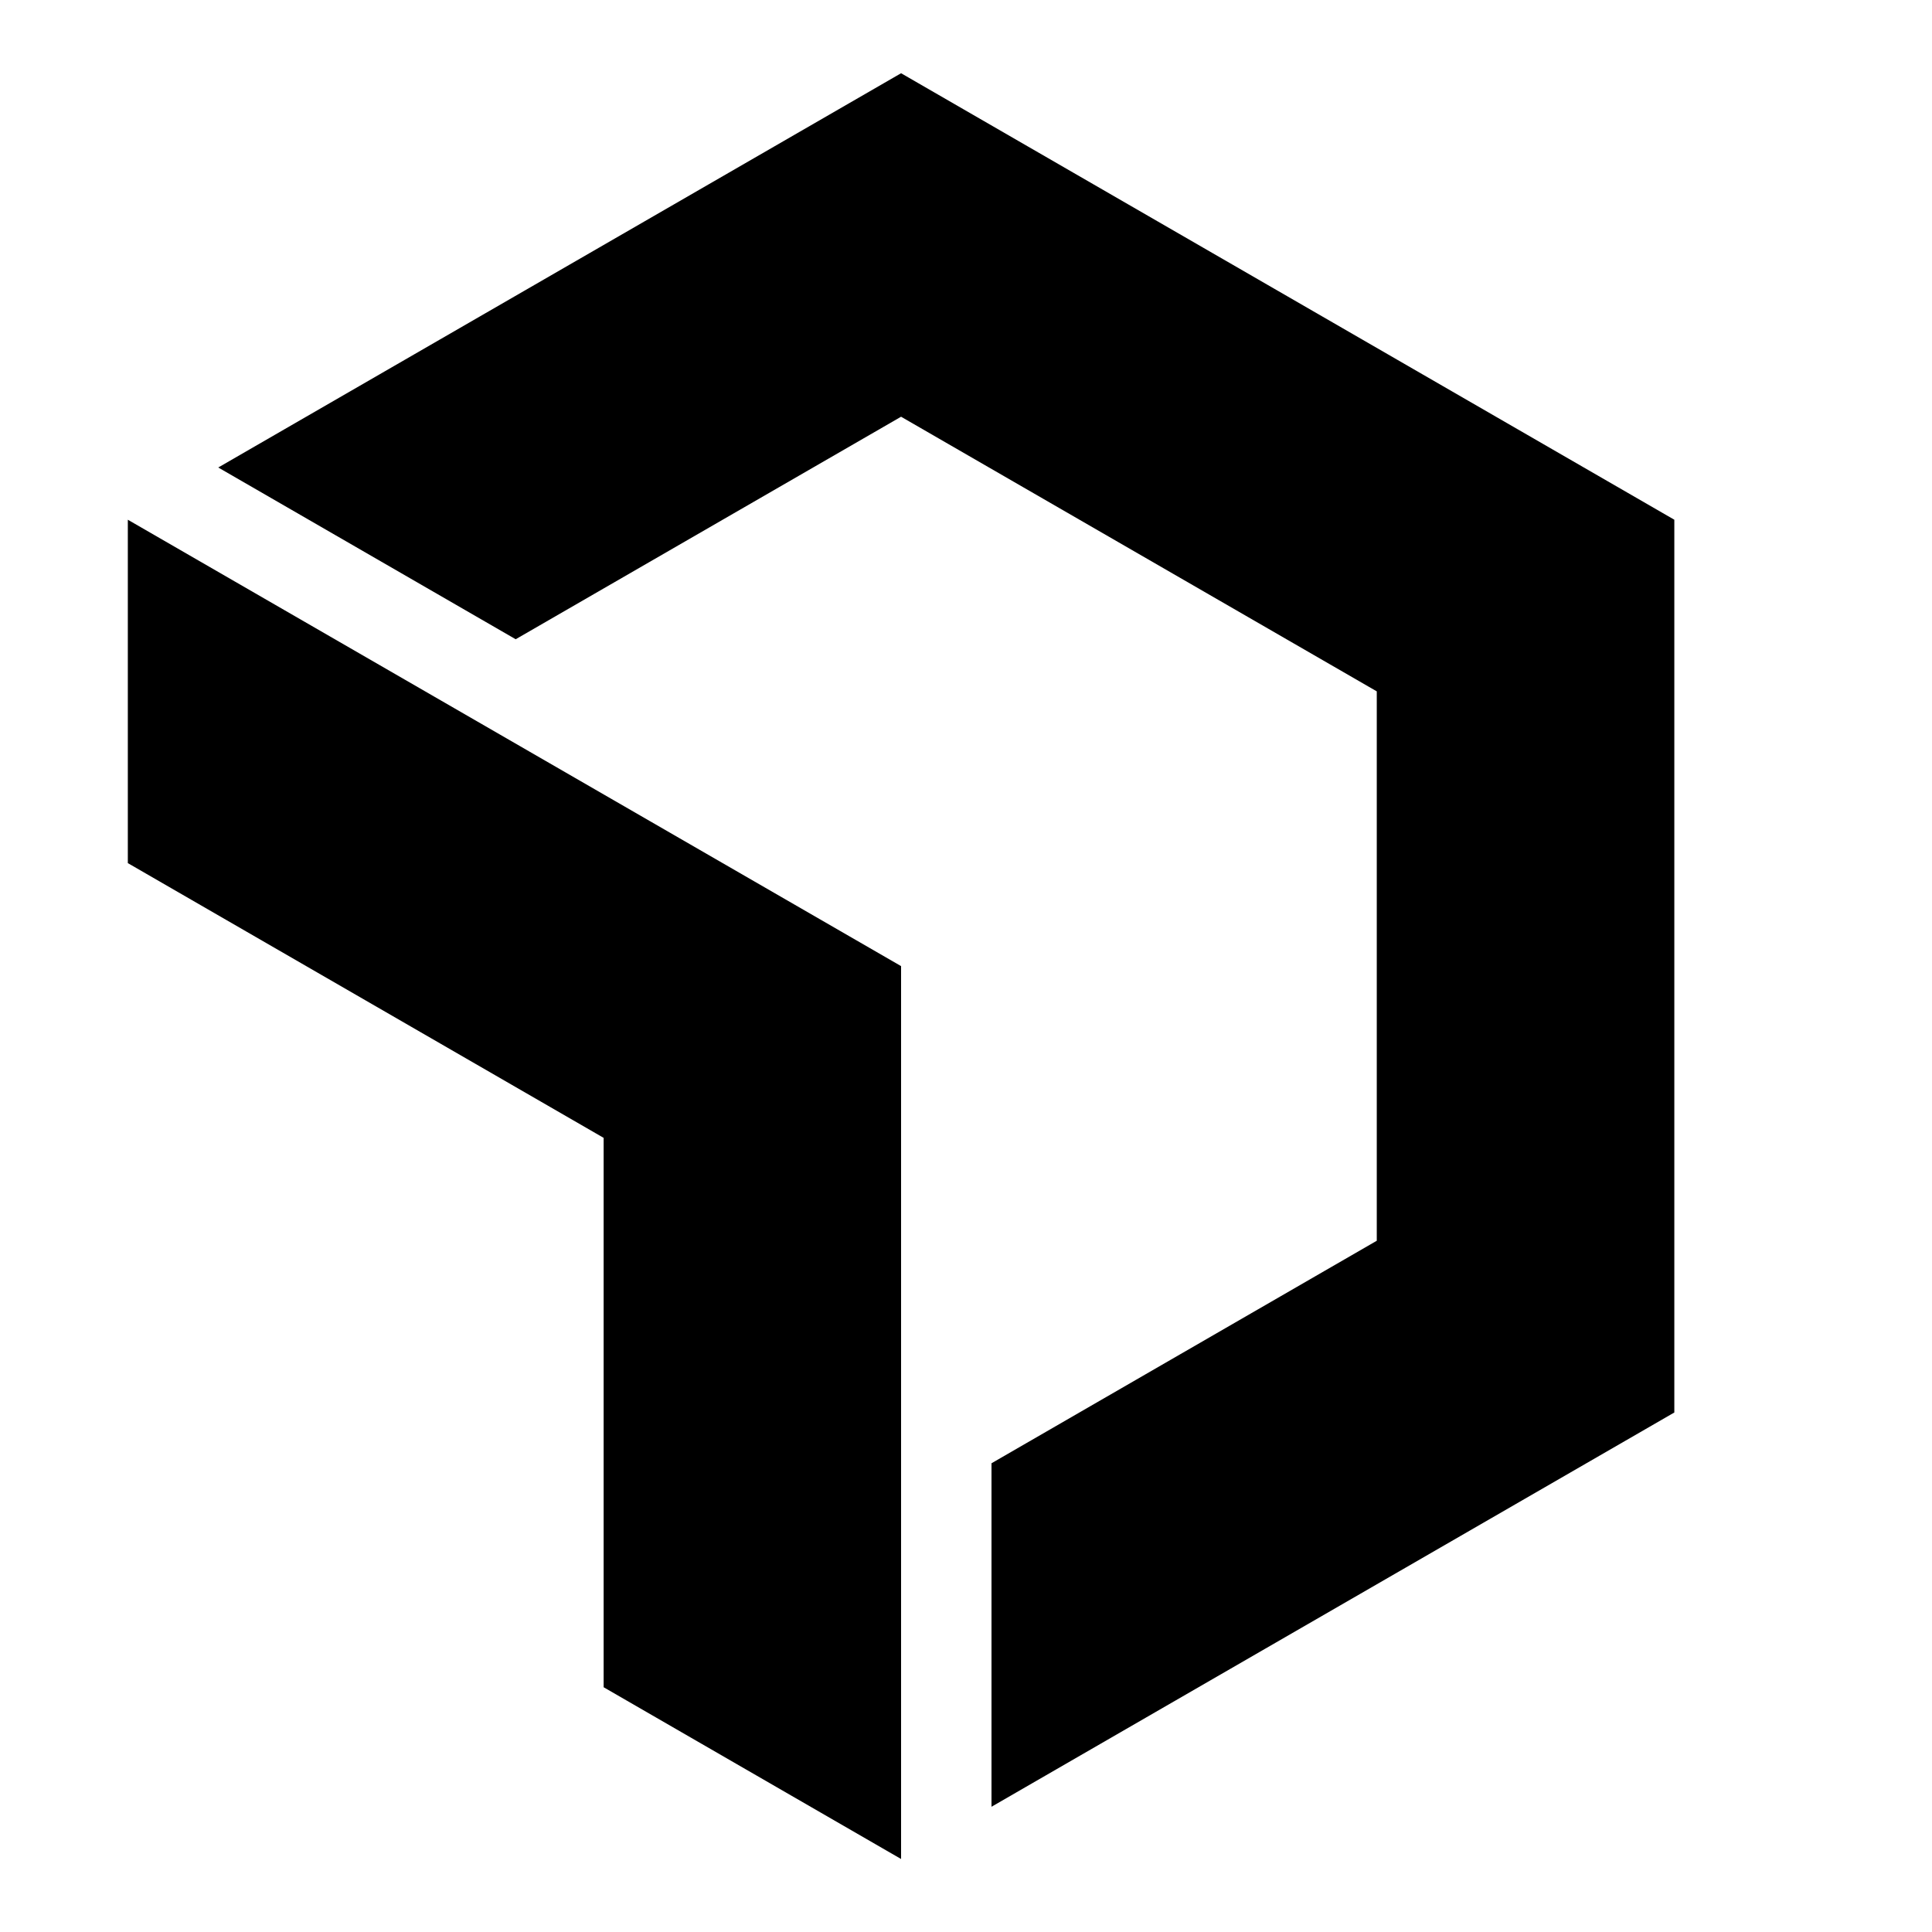
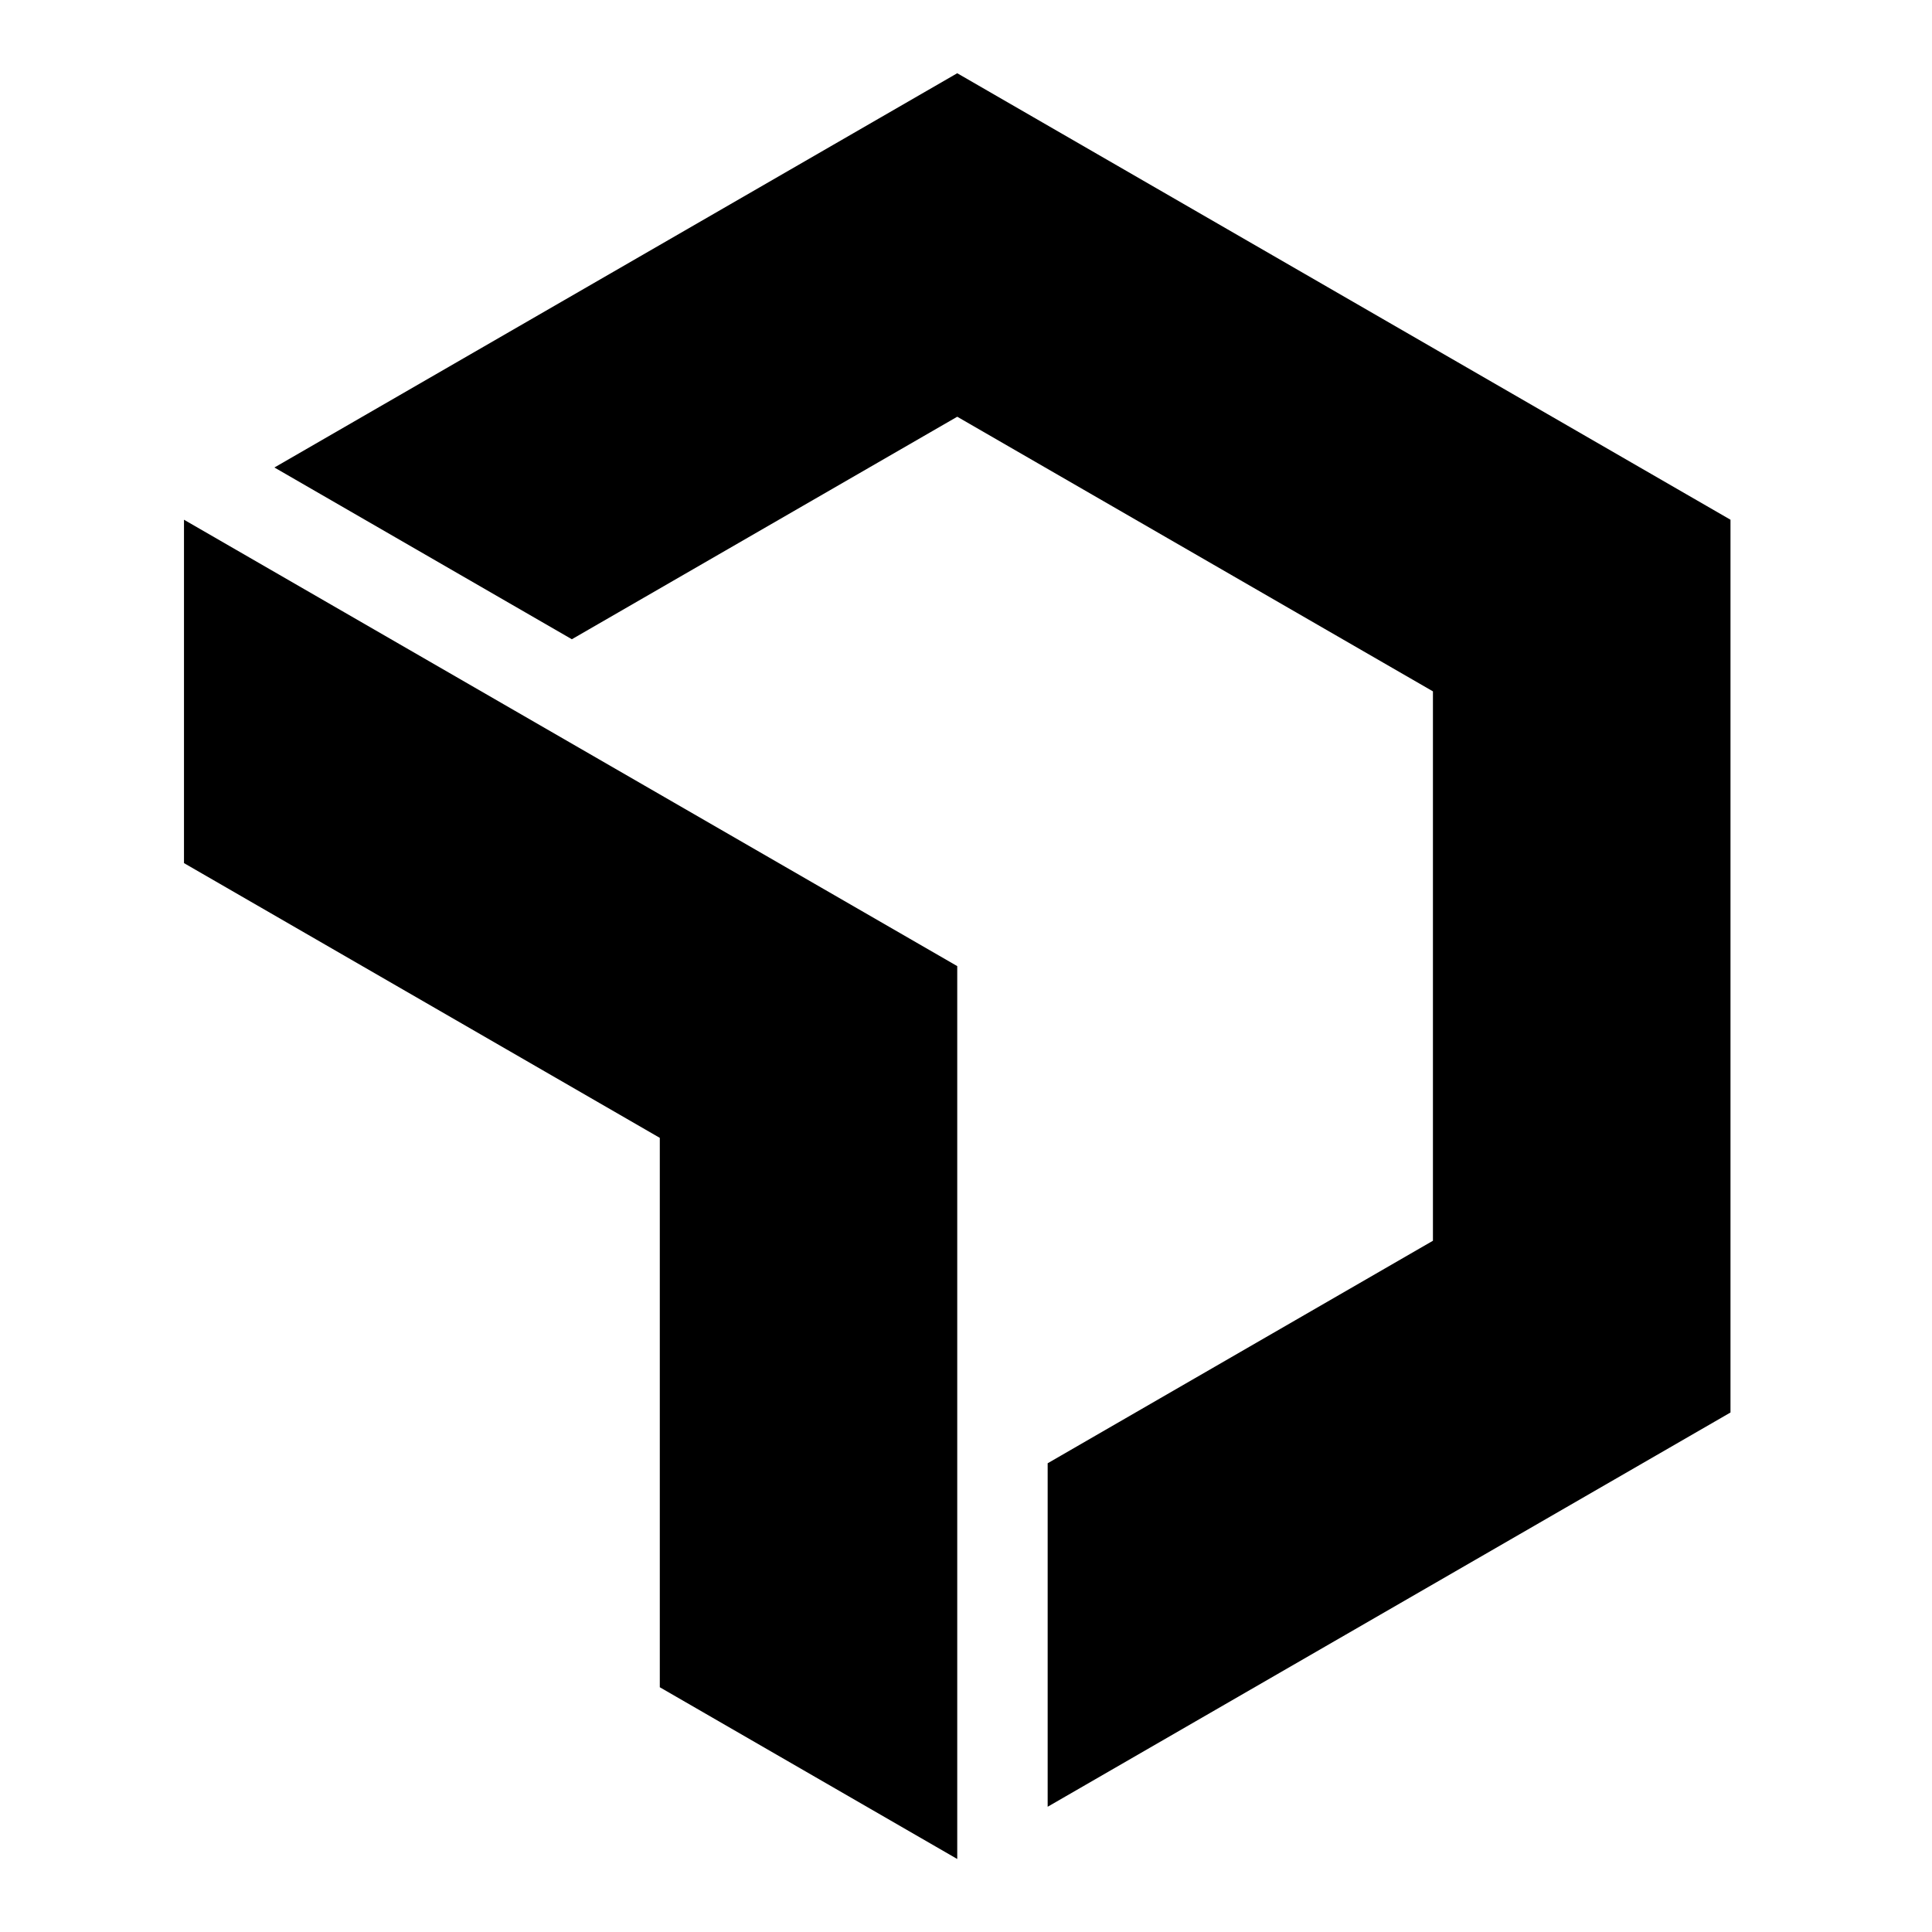
- <svg xmlns="http://www.w3.org/2000/svg" id="Layer_1" fill="black" width="28" height="28" viewBox="0 20 172 170">
+ <svg xmlns="http://www.w3.org/2000/svg" id="Layer_1" fill="black" width="28" height="28" viewBox="-5 20 172 170">
  <polygon points="80.22 25.52 19.43 60.62 45.91 75.91 80.22 56.1 122.57 80.55 122.57 129.46 88.27 149.27 88.27 179.85 149.06 144.75 149.06 65.27 80.22 25.52" />
  <polygon class="cls-1" points="53.74 120.3 53.74 169.21 80.22 184.5 80.22 105.01 11.38 65.27 11.38 95.84 53.74 120.3" />
</svg>
